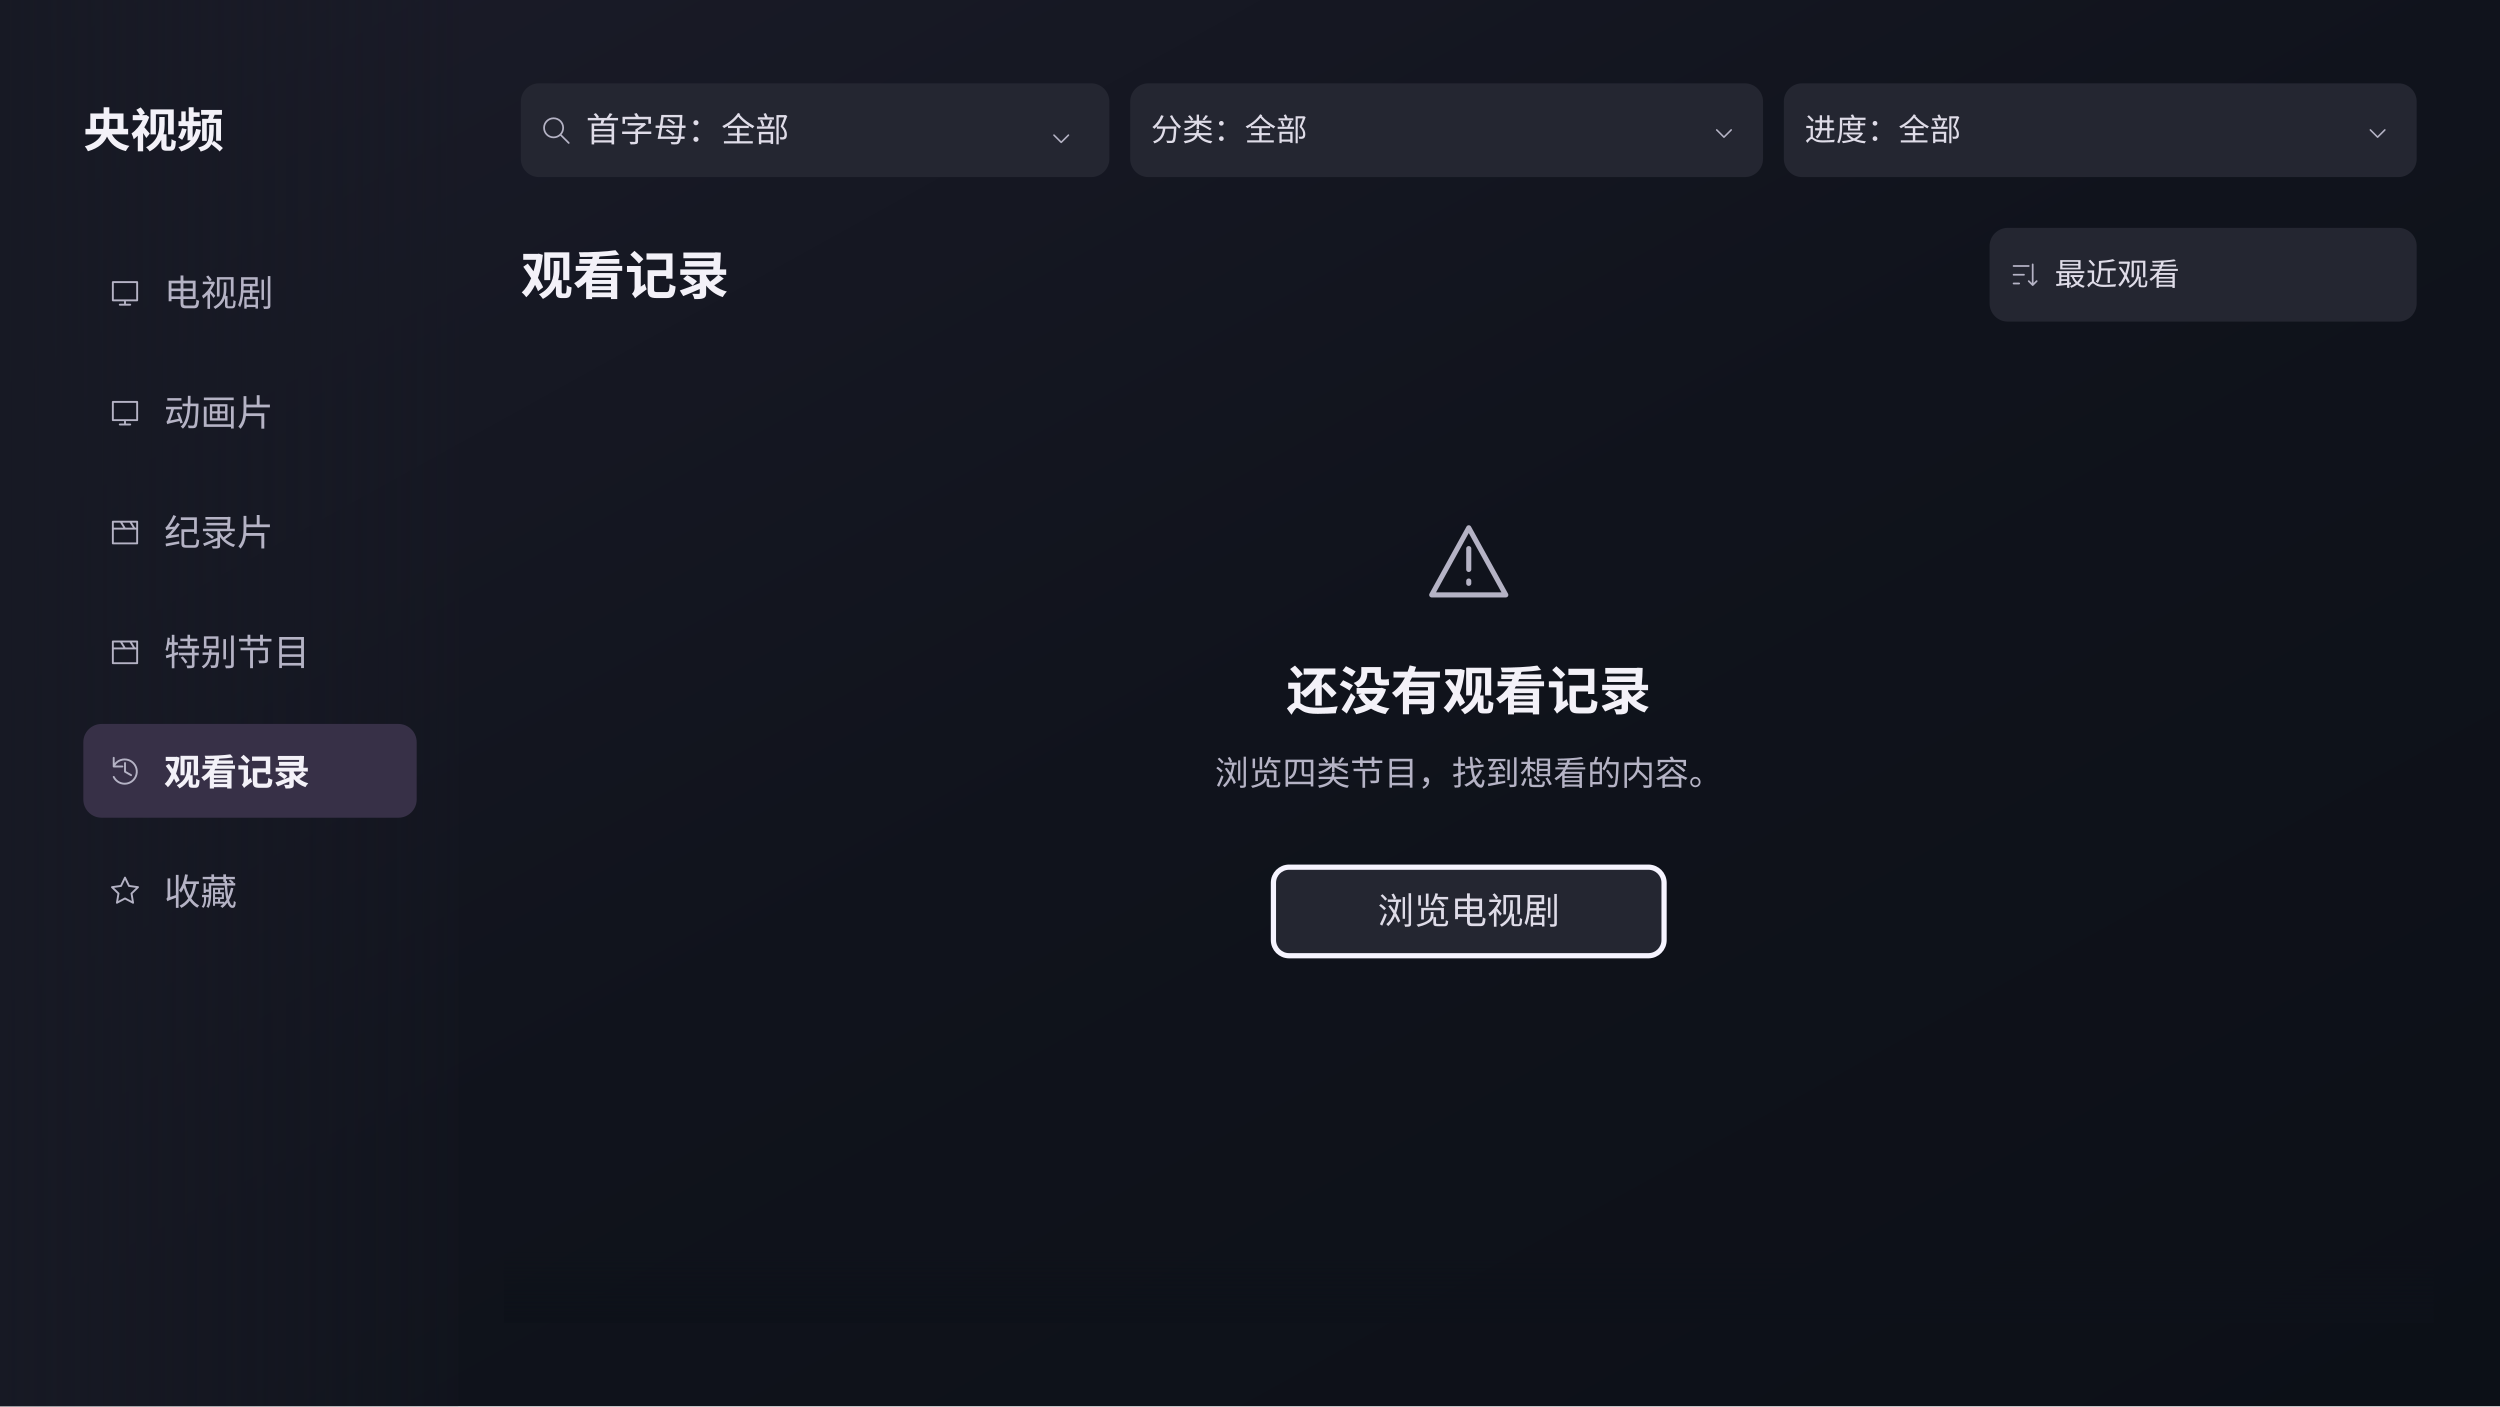
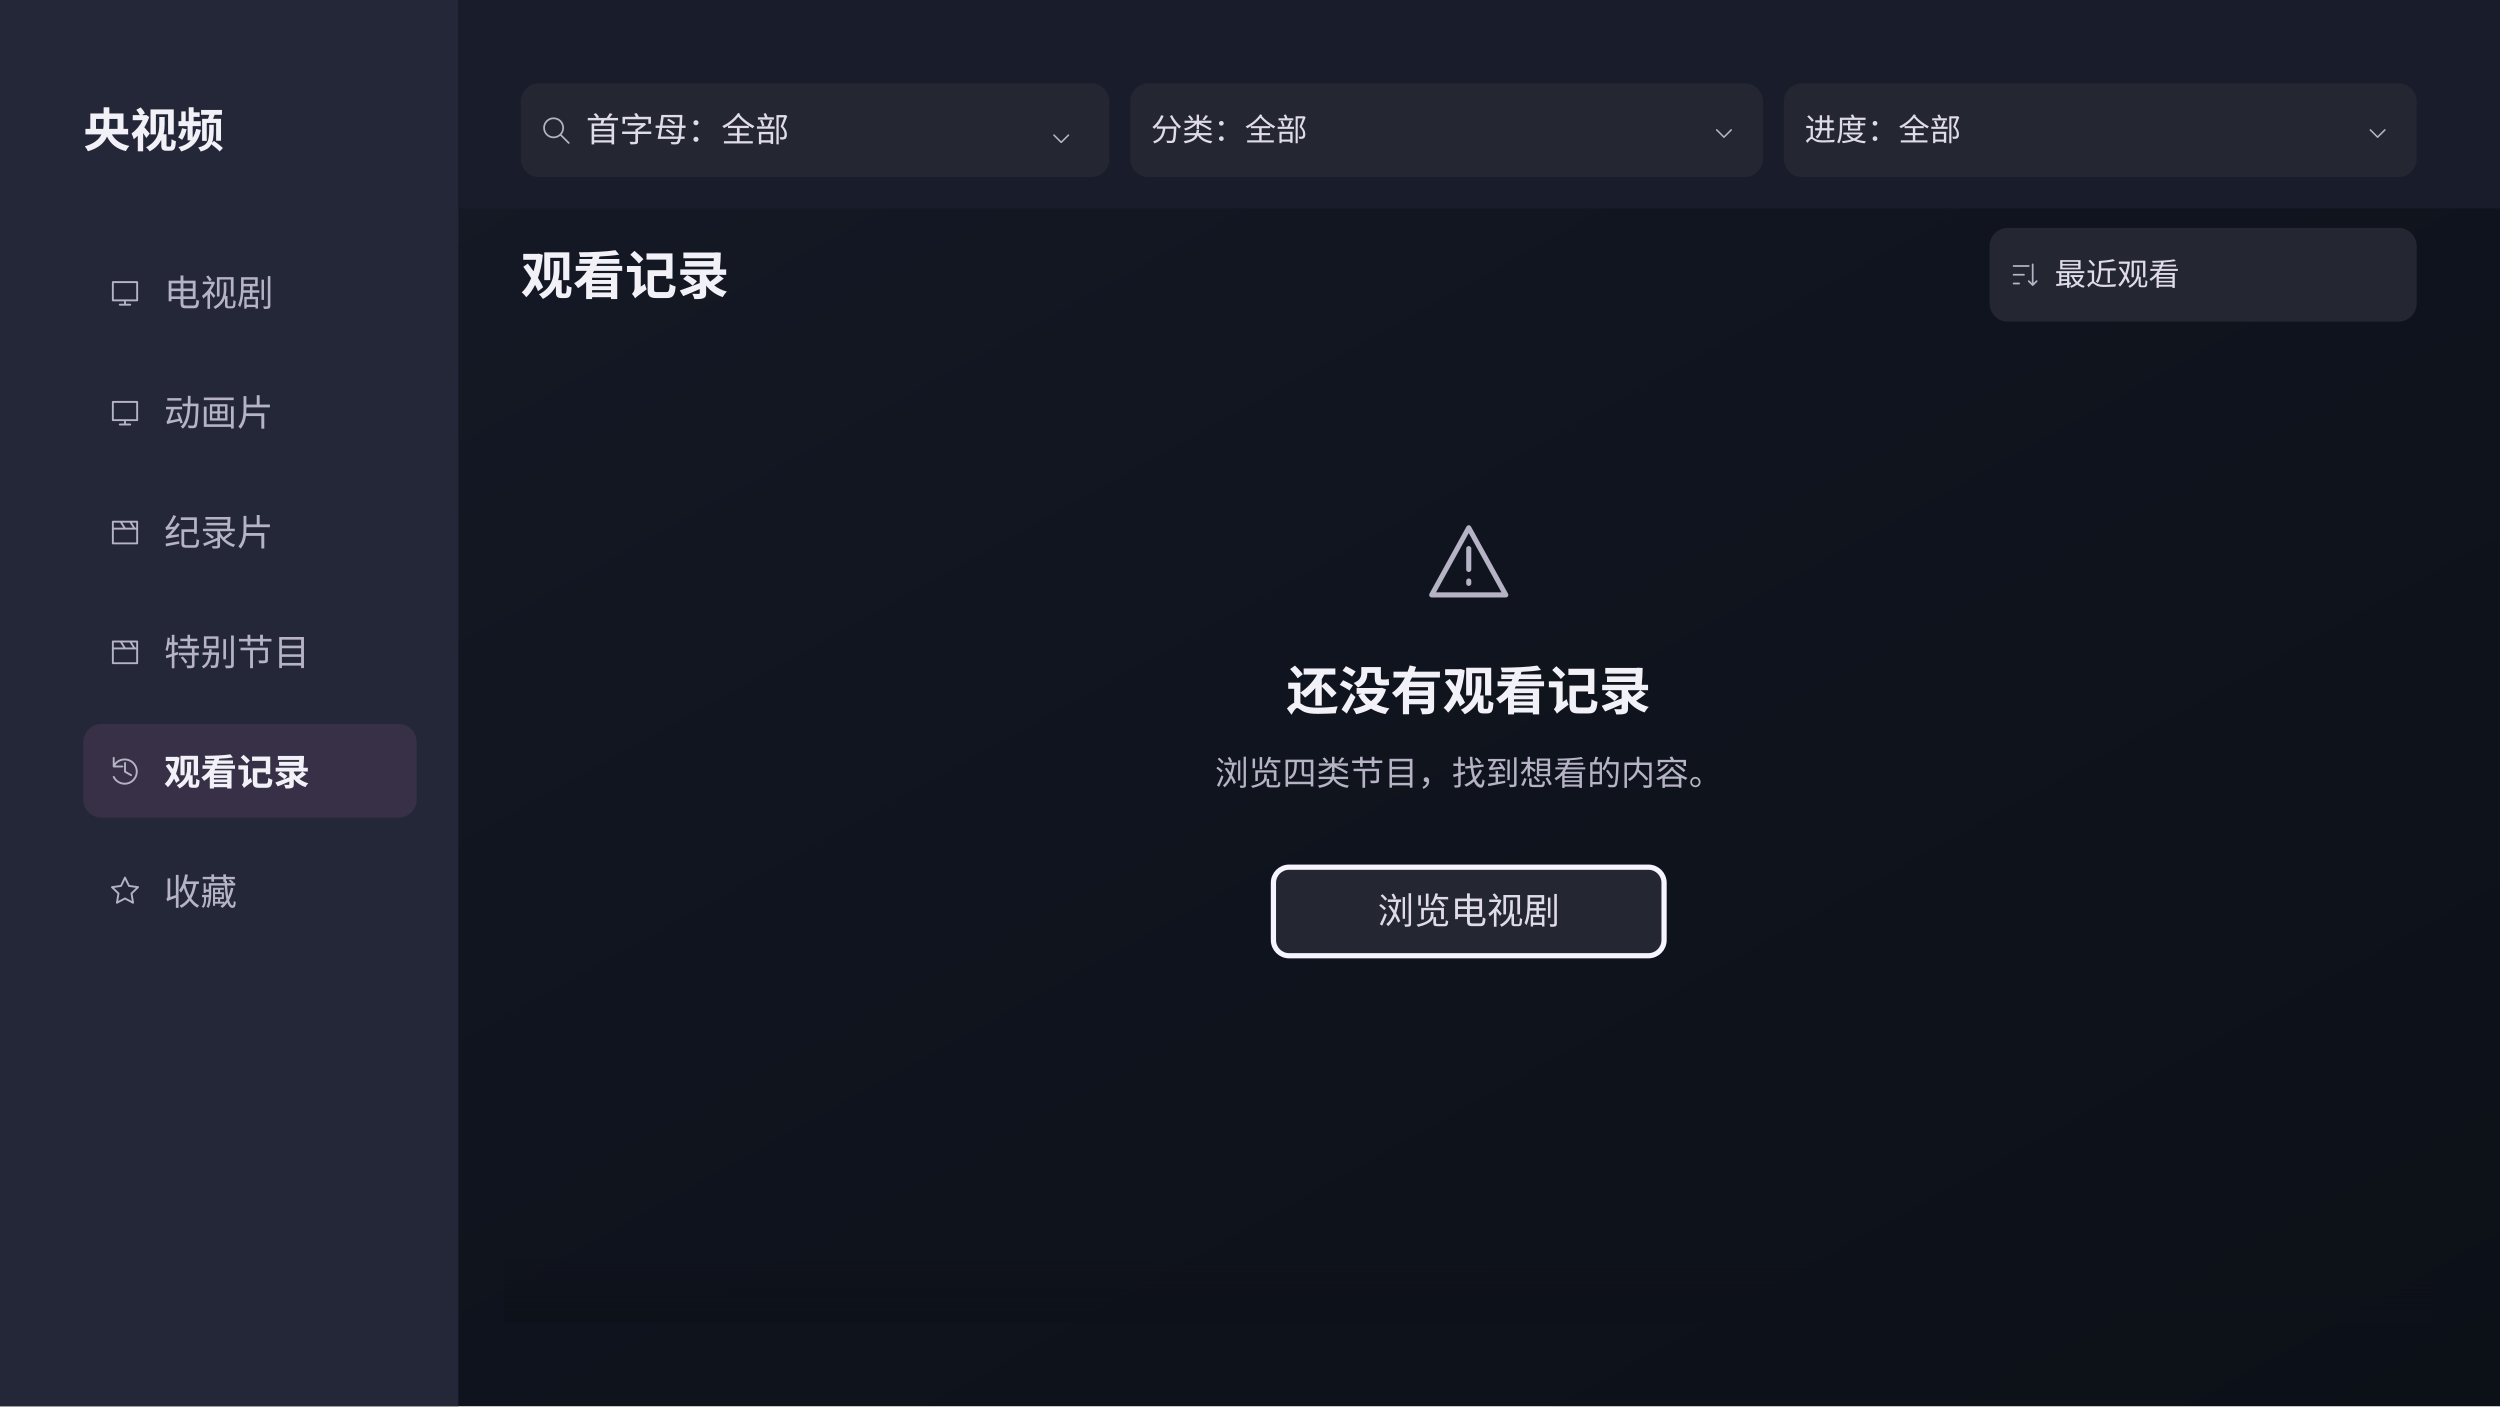
<svg xmlns="http://www.w3.org/2000/svg" width="3840" height="2160" viewBox="0 0 3840 2160" role="img" aria-labelledby="title desc">
  <defs>
    <linearGradient id="background" x2="1" y2="1">
-       <stop stop-color="#1b1c29" />
-       <stop offset=".5" stop-color="#10131c" />
+       <stop stop-color="#171b28" />
+       <stop offset=".5" stop-color="#10141e" />
      <stop offset="1" stop-color="#0c1017" />
    </linearGradient>
    <linearGradient id="sidebar" x2="1" y2="0">
-       <stop stop-color="#171924" />
-       <stop offset="1" stop-color="#171924" stop-opacity=".2" />
+       <stop stop-color="#232738" />
+       <stop offset="1" stop-color="#232738" />
    </linearGradient>
    <linearGradient id="purple">
      <stop stop-color="#6652d5" />
      <stop offset="1" stop-color="#3a327d" />
    </linearGradient>
    <filter id="card-shadow" x="-15%" y="-10%" width="130%" height="130%" color-interpolation-filters="sRGB">
      <feGaussianBlur in="SourceAlpha" stdDeviation="22" />
      <feOffset dy="20" />
      <feComponentTransfer>
        <feFuncA type="linear" slope=".24" />
      </feComponentTransfer>
      <feMerge>
        <feMergeNode />
        <feMergeNode in="SourceGraphic" />
      </feMerge>
    </filter>
    <linearGradient id="fade" x2="0" y2="1">
      <stop stop-color="#0d1119" stop-opacity="0" />
      <stop offset="1" stop-color="#0d1119" />
    </linearGradient>
    <clipPath id="viewport">
      <rect x="774" y="526" width="2964" height="1506" />
    </clipPath>
  </defs>
  <rect width="3840" height="2160" fill="url(#background)" />
  <rect width="704" height="2160" fill="url(#sidebar)" />
+   <rect x="704" width="3136" height="320" fill="#191d2b" />
  <g font-family="Noto Sans CJK SC, sans-serif">
    <text x="128" y="226" font-size="72" fill="#f3f1f8" font-weight="600" text-anchor="start">央视频</text>
    <g data-role="sidebar-entry" data-category="电视剧" data-focused="false">
      <rect x="128" y="376" width="512" height="144" rx="28" fill="none" stroke="none" stroke-width="2" />
      <g transform="translate(168 424) scale(1.333333)">
        <path d="M4 7h28v21H4zM12 33h12M18 28v5" fill="none" stroke="#b5b3c5" stroke-width="2.2" stroke-linecap="round" stroke-linejoin="round" />
      </g>
      <text x="252" y="470" font-size="56" fill="#b5b3c5" font-weight="400" text-anchor="start">电视剧</text>
    </g>
    <g data-role="sidebar-entry" data-category="动画片" data-focused="false">
      <rect x="128" y="560" width="512" height="144" rx="28" fill="none" stroke="none" stroke-width="2" />
      <g transform="translate(168 608) scale(1.333333)">
        <path d="M4 7h28v21H4zM12 33h12M18 28v5" fill="none" stroke="#b5b3c5" stroke-width="2.2" stroke-linecap="round" stroke-linejoin="round" />
      </g>
      <text x="252" y="654" font-size="56" fill="#b5b3c5" font-weight="400" text-anchor="start">动画片</text>
    </g>
    <g data-role="sidebar-entry" data-category="纪录片" data-focused="false">
      <rect x="128" y="744" width="512" height="144" rx="28" fill="none" stroke="none" stroke-width="2" />
      <g transform="translate(168 792) scale(1.333333)">
        <path d="M4 7h28v25H4zM4 15h28M13 7l5 8M24 7l5 8" fill="none" stroke="#b5b3c5" stroke-width="2.2" stroke-linecap="round" stroke-linejoin="round" />
      </g>
      <text x="252" y="838" font-size="56" fill="#b5b3c5" font-weight="400" text-anchor="start">纪录片</text>
    </g>
    <g data-role="sidebar-entry" data-category="特别节目" data-focused="false">
      <rect x="128" y="928" width="512" height="144" rx="28" fill="none" stroke="none" stroke-width="2" />
      <g transform="translate(168 976) scale(1.333333)">
        <path d="M4 7h28v25H4zM4 15h28M13 7l5 8M24 7l5 8" fill="none" stroke="#b5b3c5" stroke-width="2.2" stroke-linecap="round" stroke-linejoin="round" />
      </g>
      <text x="252" y="1022" font-size="56" fill="#b5b3c5" font-weight="400" text-anchor="start">特别节目</text>
    </g>
    <g data-role="sidebar-entry" data-category="观看记录" data-focused="false">
      <rect x="128" y="1112" width="512" height="144" rx="28" fill="#373047" stroke="none" stroke-width="2" />
      <g transform="translate(168 1160) scale(1.333333)">
        <path d="M6 11a14 14 0 1 1-1 14M5 3v10h10M18 9v10l7 4" fill="none" stroke="#b5b3c5" stroke-width="2.2" stroke-linecap="round" stroke-linejoin="round" />
      </g>
      <text x="252" y="1206" font-size="56" fill="#f3f1f8" font-weight="600" text-anchor="start">观看记录</text>
    </g>
    <g data-role="sidebar-entry" data-category="收藏" data-focused="false">
      <rect x="128" y="1296" width="512" height="144" rx="28" fill="none" stroke="none" stroke-width="2" />
      <g transform="translate(168 1344) scale(1.333333)">
        <path d="M18 3l4.6 9.6L33 14l-7.5 7.3L27.3 32L18 27l-9.3 5l1.8-10.7L3 14l10.4-1.4z" fill="none" stroke="#b5b3c5" stroke-width="2.2" stroke-linecap="round" stroke-linejoin="round" />
      </g>
      <text x="252" y="1390" font-size="56" fill="#b5b3c5" font-weight="400" text-anchor="start">收藏</text>
    </g>
    <g data-role="control" data-focused="false" data-disabled="false" data-label="首字母：全部" opacity="1">
      <rect x="800" y="128" width="904" height="144" rx="28" fill="#242631" stroke="none" stroke-width="2" />
      <g transform="translate(832 178.0) scale(1.222222)">
        <path d="M27 15a12 12 0 1 1-24 0a12 12 0 1 1 24 0M24 24l10 10" fill="none" stroke="#b5b3c5" stroke-width="2.2" stroke-linecap="round" stroke-linejoin="round" />
      </g>
      <text x="900" y="217.68" font-size="52" fill="#dfdce8" font-weight="500" text-anchor="start">首字母：全部</text>
    </g>
    <g transform="translate(1610 192) scale(1.111111)">
      <path d="M8 14l10 10l10-10" fill="none" stroke="#b5b3c5" stroke-width="2.2" stroke-linecap="round" stroke-linejoin="round" />
    </g>
    <g data-role="control" data-focused="false" data-disabled="false" data-label="分类：全部" opacity="1">
      <rect x="1736" y="128" width="972" height="144" rx="28" fill="#242631" stroke="none" stroke-width="2" />
      <text x="1768" y="216.32" font-size="48" fill="#dfdce8" font-weight="500" text-anchor="start">分类：全部</text>
    </g>
    <g transform="translate(2628 184) scale(1.111111)">
      <path d="M8 14l10 10l10-10" fill="none" stroke="#b5b3c5" stroke-width="2.2" stroke-linecap="round" stroke-linejoin="round" />
    </g>
    <g data-role="control" data-focused="false" data-disabled="false" data-label="进度：全部" opacity="1">
      <rect x="2740" y="128" width="972" height="144" rx="28" fill="#242631" stroke="none" stroke-width="2" />
      <text x="2772" y="216.32" font-size="48" fill="#dfdce8" font-weight="500" text-anchor="start">进度：全部</text>
    </g>
    <g transform="translate(3632 184) scale(1.111111)">
      <path d="M8 14l10 10l10-10" fill="none" stroke="#b5b3c5" stroke-width="2.2" stroke-linecap="round" stroke-linejoin="round" />
    </g>
    <text x="800" y="452" font-size="80" fill="#f3f1f8" font-weight="650" text-anchor="start">观看记录</text>
    <g data-role="control" data-focused="false" data-disabled="false" data-label="最近观看" opacity="1">
      <rect x="3056" y="350" width="656" height="144" rx="28" fill="#242631" stroke="none" stroke-width="2" />
      <g transform="translate(3088 400.0) scale(1.222222)">
        <path d="M4 7h19M4 18h13M4 29h7M28 5v26M23 26l5 5l5-5" fill="none" stroke="#b5b3c5" stroke-width="2.2" stroke-linecap="round" stroke-linejoin="round" />
      </g>
      <text x="3156" y="438.32" font-size="48" fill="#dfdce8" font-weight="500" text-anchor="start">最近观看</text>
    </g>
    <g clip-path="url(#viewport)">
      <g transform="translate(2192 800) scale(3.555556)">
        <path d="M18 3L34 32H2zM18 12v9M18 26v1" fill="none" stroke="#b5b3c5" stroke-width="2.2" stroke-linecap="round" stroke-linejoin="round" />
      </g>
      <text x="2256" y="1090" font-size="80" fill="#f3f1f8" font-weight="600" text-anchor="middle">还没有观看记录</text>
      <text x="2256" y="1206" font-size="52" fill="#b5b3c5" font-weight="400" text-anchor="middle">浏览四类节目，找到想看的内容。</text>
      <g data-role="control" data-focused="true" data-disabled="false" data-label="浏览电视剧" opacity="1">
        <rect x="1952" y="1328" width="608" height="144" rx="28" fill="#242631" stroke="none" stroke-width="2" />
        <rect x="1956" y="1332" width="600" height="136" rx="24" fill="none" stroke="#f6f4ff" stroke-width="8" />
        <text x="2256.0" y="1419.04" font-size="56" fill="#dfdce8" font-weight="500" text-anchor="middle">浏览电视剧</text>
      </g>
    </g>
    <rect x="774" y="1920" width="2964" height="112" rx="0" fill="url(#fade)" stroke="none" stroke-width="2" />
  </g>
</svg>
